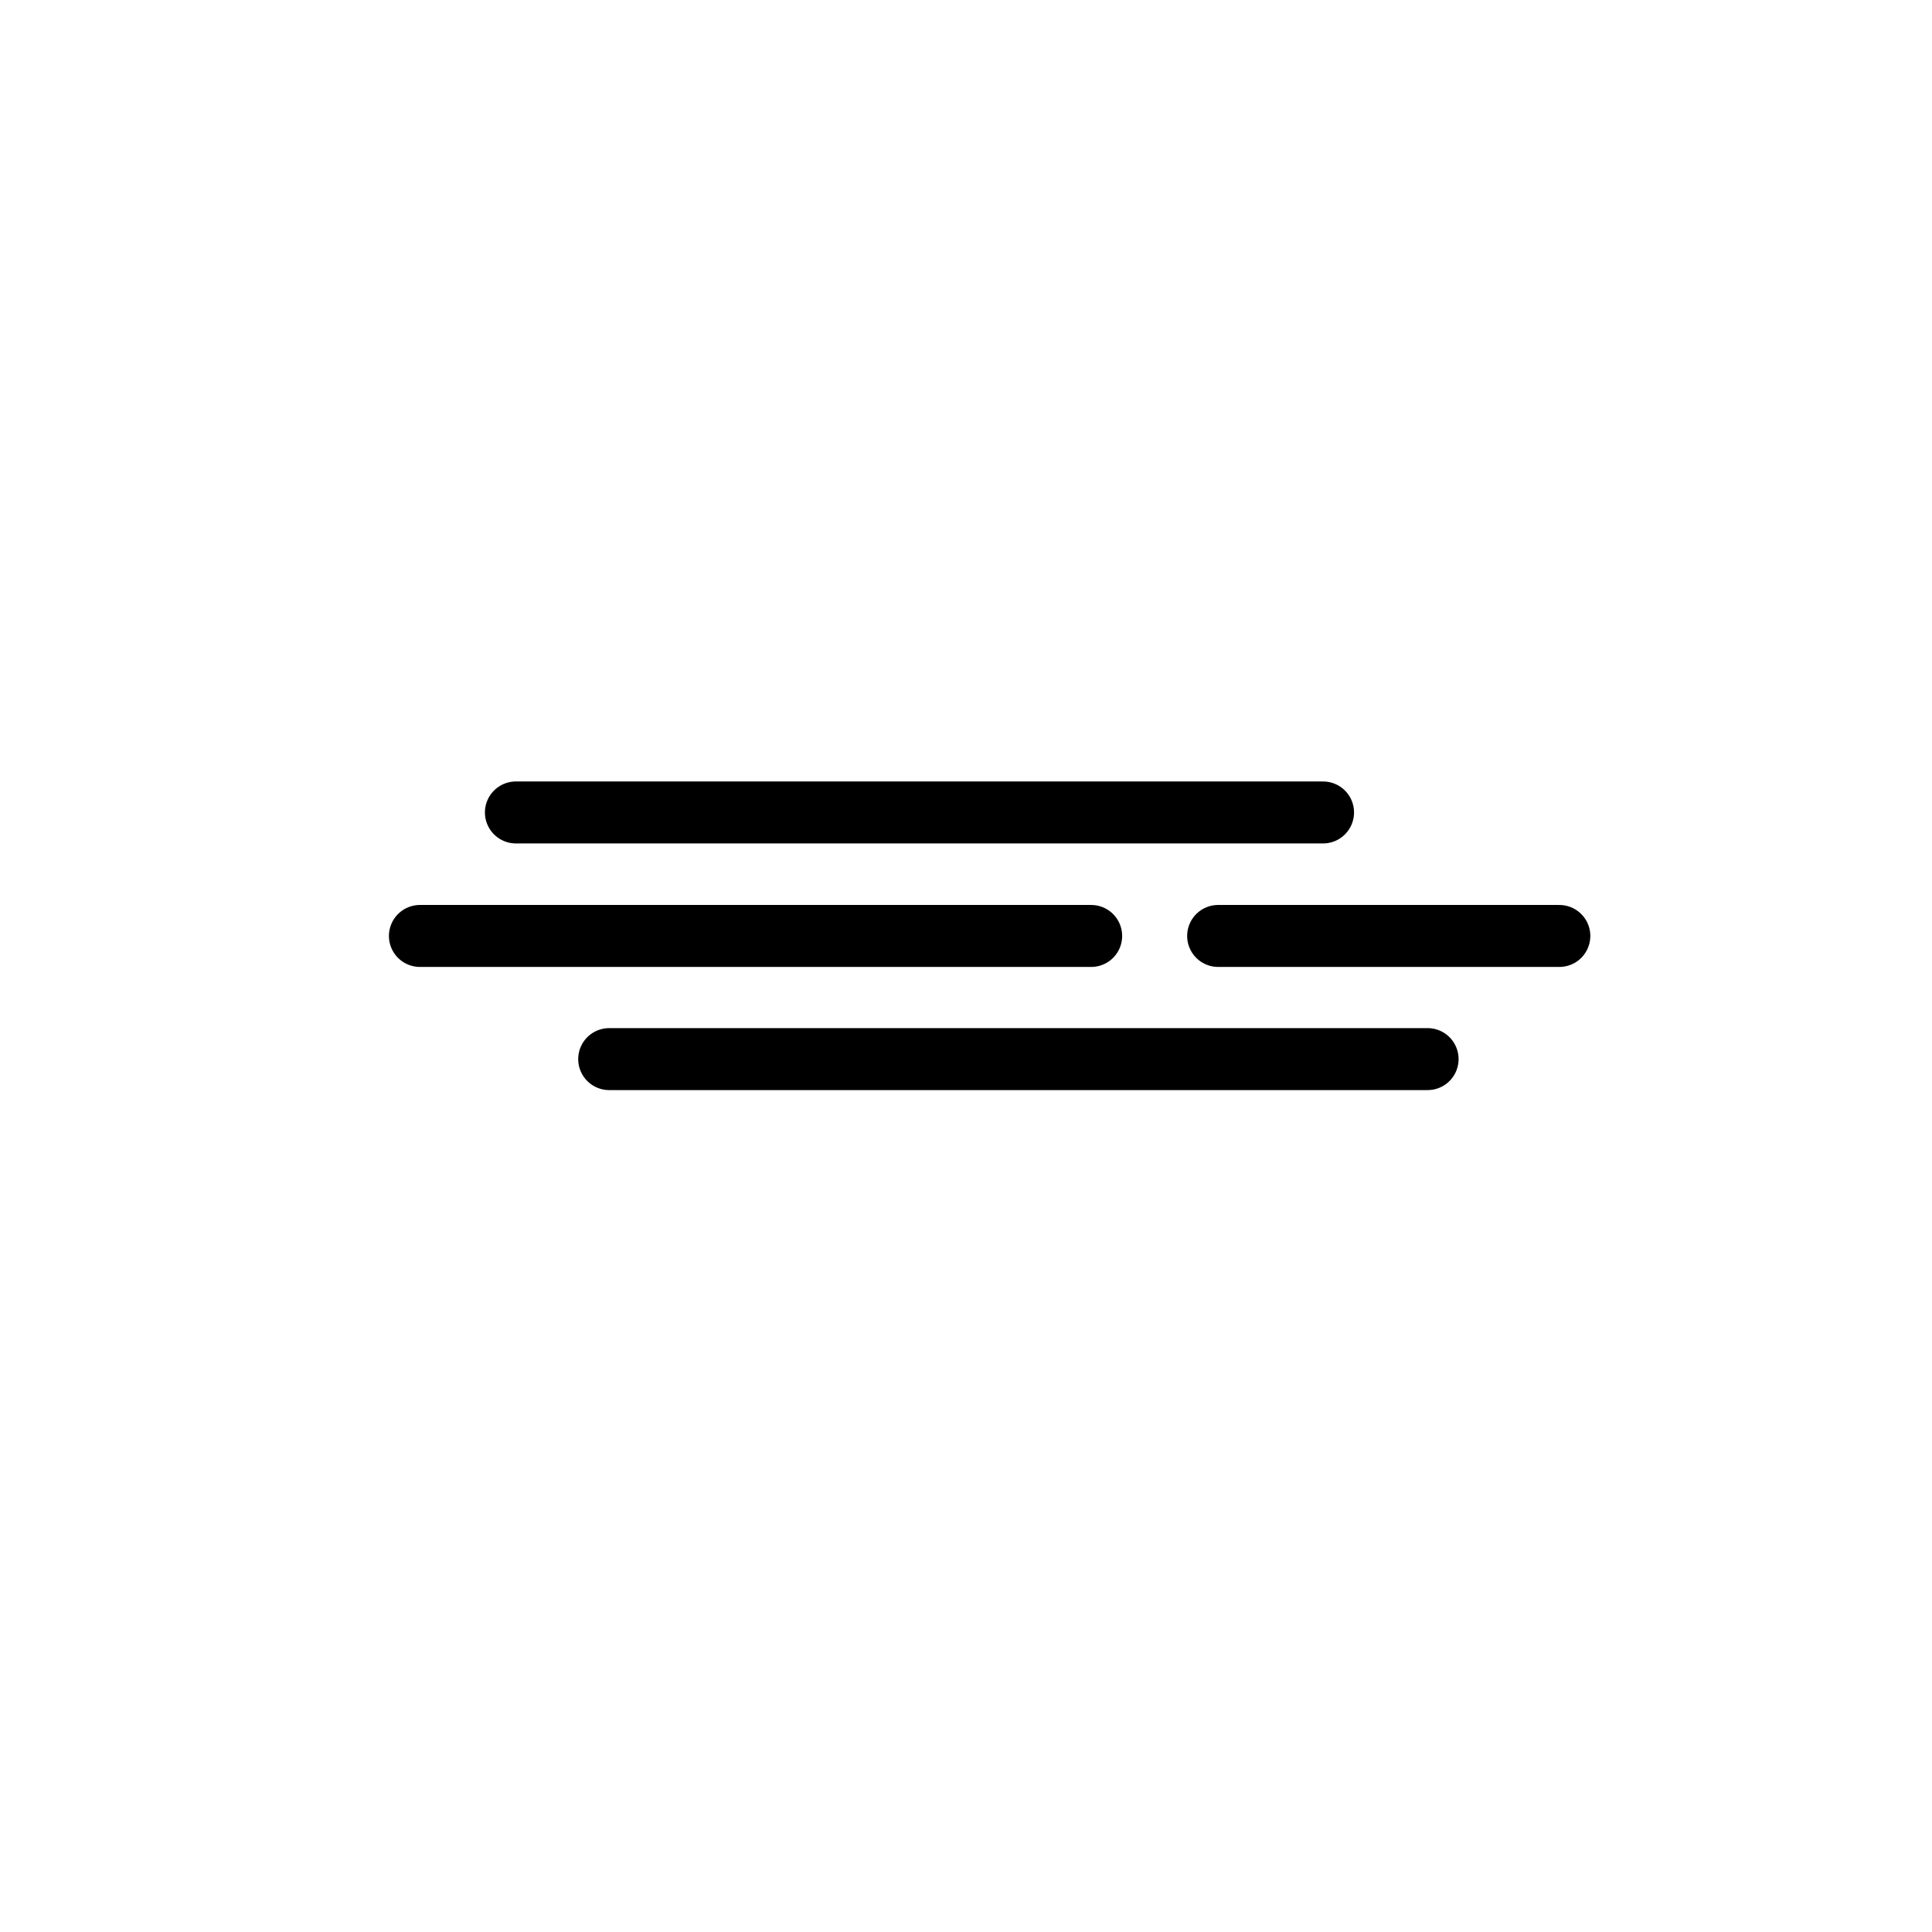
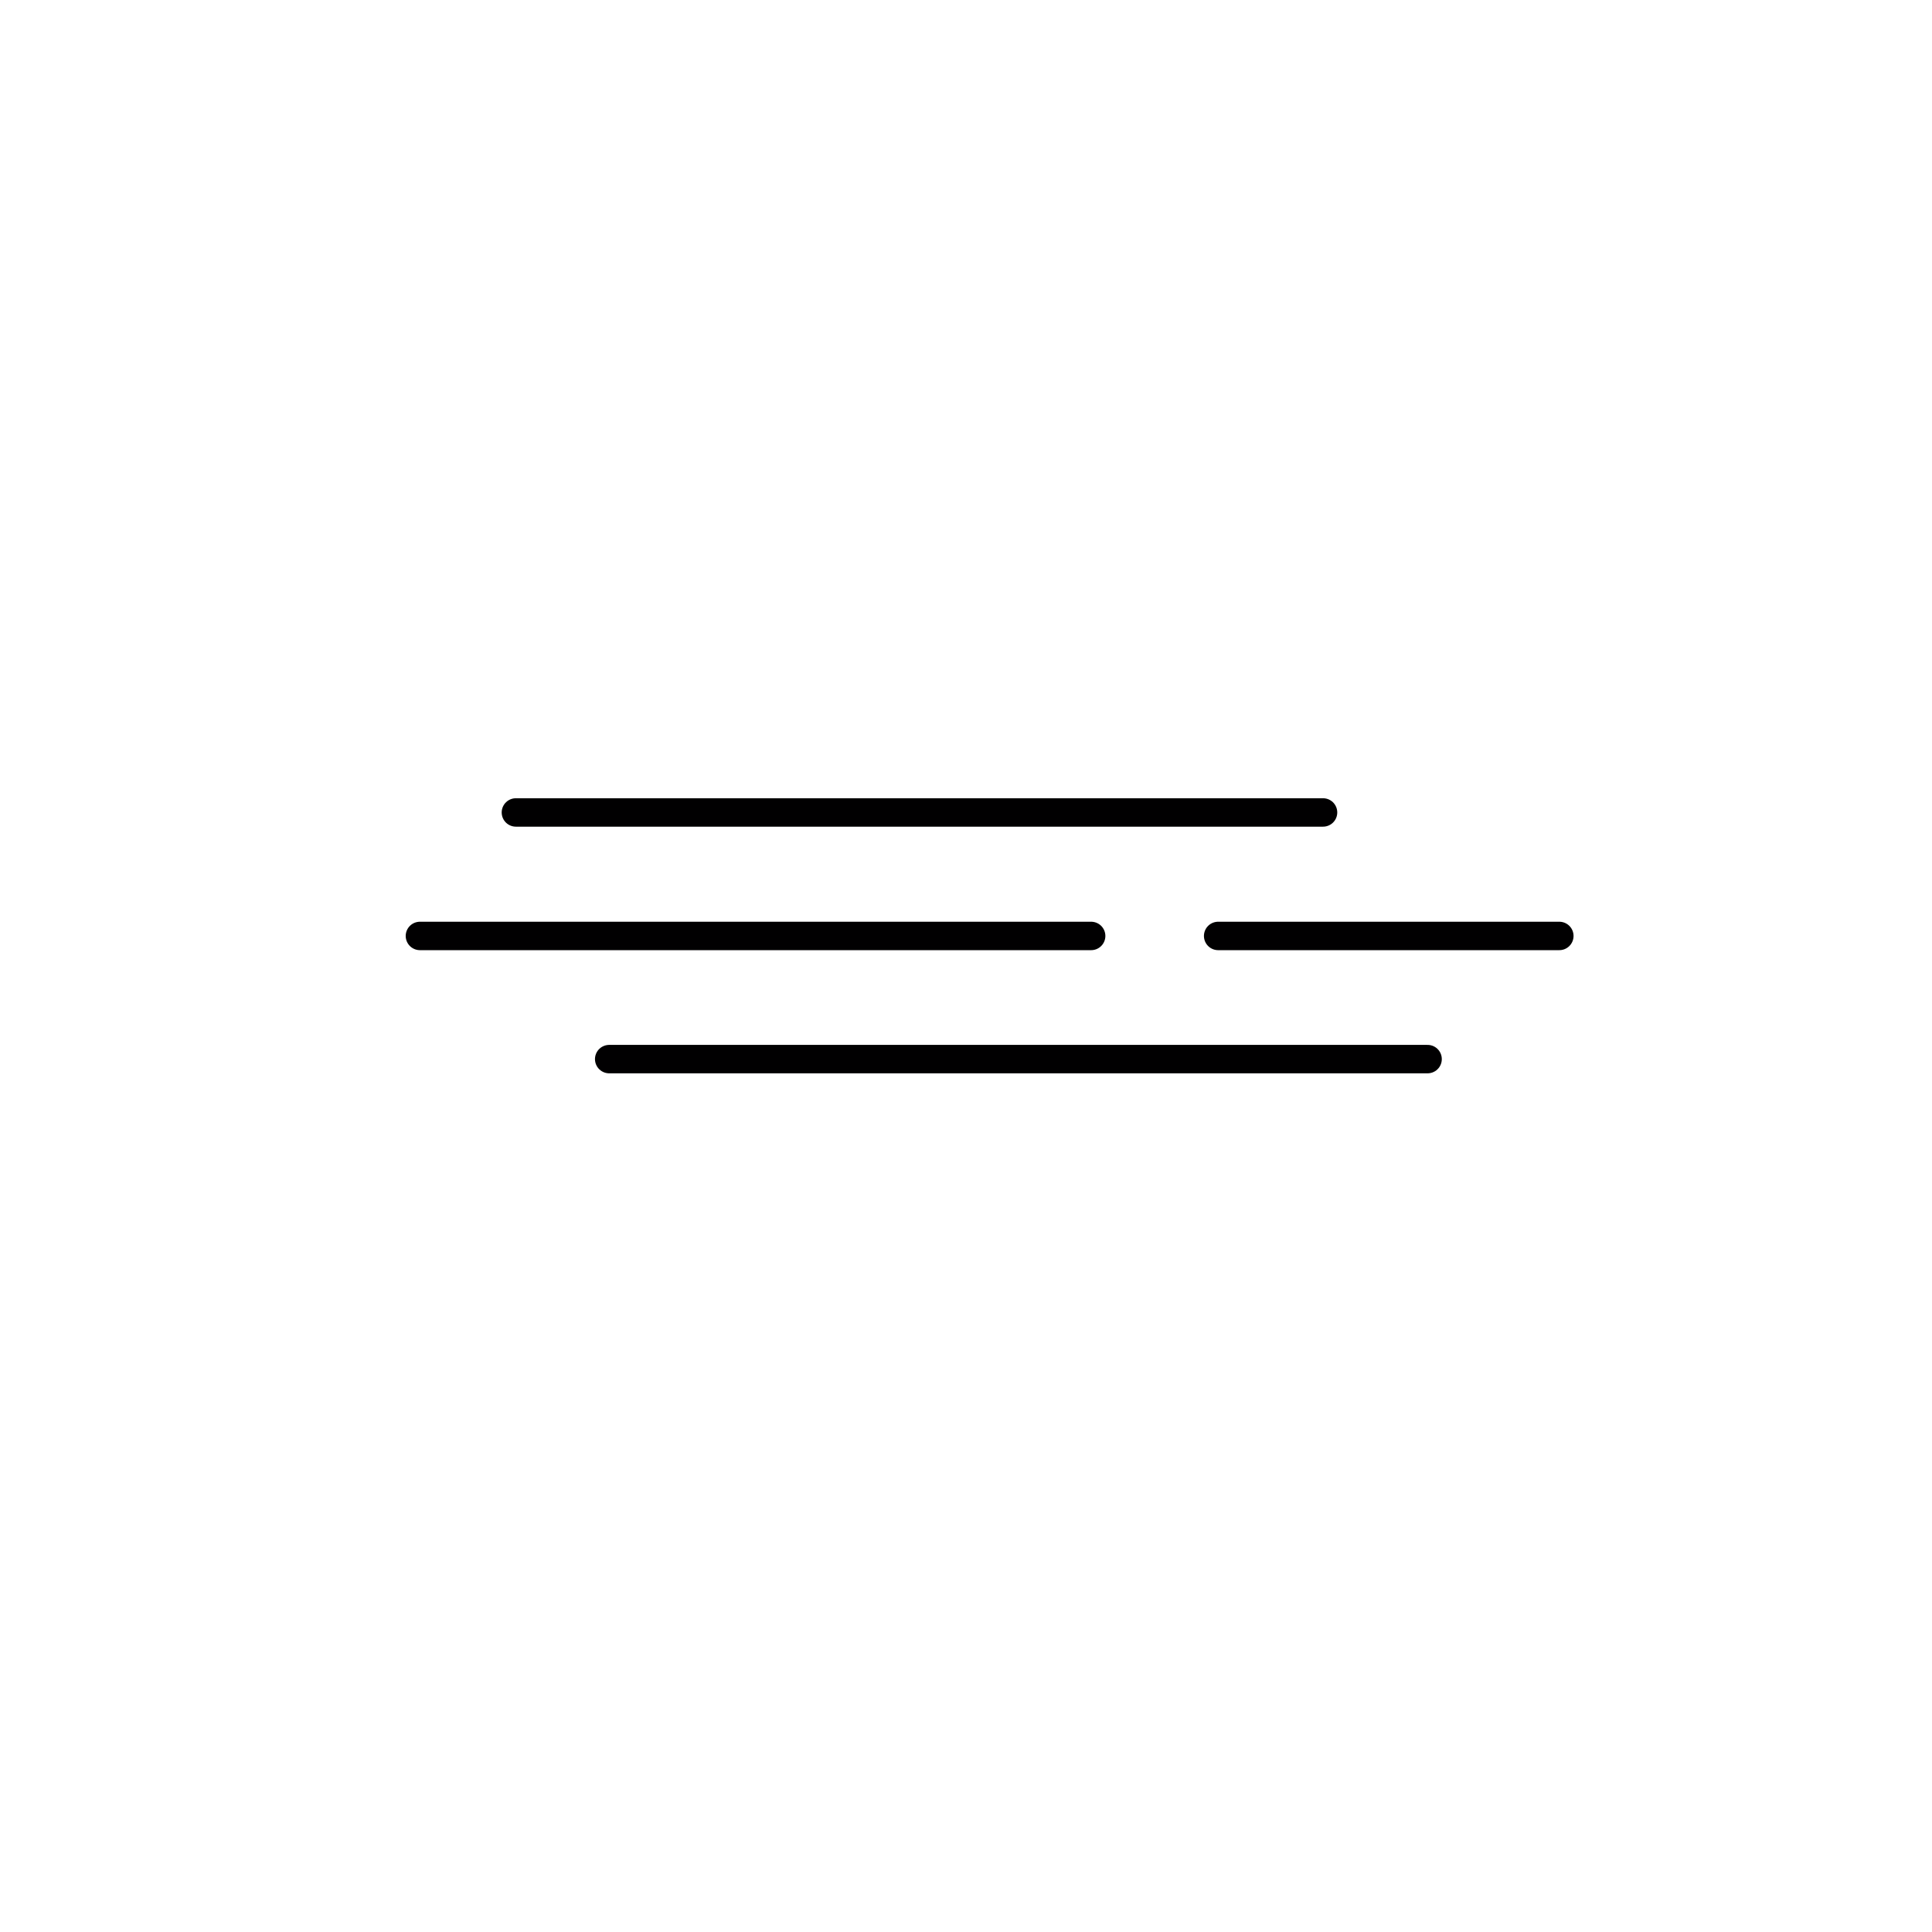
- <svg xmlns="http://www.w3.org/2000/svg" width="100%" height="100%" viewBox="0 0 130 130" version="1.1" xml:space="preserve" style="fill-rule:evenodd;clip-rule:evenodd;stroke-linecap:round;stroke-miterlimit:1.25;">
-   <rect id="windy" x="4.09" y="0.466" width="125" height="125" style="fill:none;" />
+ <svg xmlns="http://www.w3.org/2000/svg" version="1.1" id="Layer_1" x="0px" y="0px" width="283.46px" height="283.46px" viewBox="0 0 283.46 283.46" enable-background="new 0 0 283.46 283.46" xml:space="preserve">
  <g>
-     <path d="M28.255,62.978l45.167,0" style="fill:none;stroke:#010001;stroke-width:4.17px;" />
-     <path d="M81.966,62.978l22.958,0" style="fill:none;stroke:#010001;stroke-width:4.17px;" />
+     <path fill="none" stroke="#010001" stroke-width="4.17" stroke-linecap="round" stroke-miterlimit="1.25" d="M61.609,137.321   h98.484" />
+     <path fill="none" stroke="#010001" stroke-width="4.17" stroke-linecap="round" stroke-miterlimit="1.25" d="M178.724,137.321   h50.059" />
  </g>
  <g>
-     <path d="M40.991,71.265l55.069,-0" style="fill:none;stroke:#010001;stroke-width:4.17px;" />
+     <path fill="none" stroke="#010001" stroke-width="4.17" stroke-linecap="round" stroke-miterlimit="1.25" d="M89.379,155.39   h120.075" />
  </g>
  <g>
-     <path d="M34.714,54.668l54.311,-0" style="fill:none;stroke:#010001;stroke-width:4.17px;" />
+     <path fill="none" stroke="#010001" stroke-width="4.17" stroke-linecap="round" stroke-miterlimit="1.25" d="M75.692,119.202   h118.423" />
  </g>
</svg>
